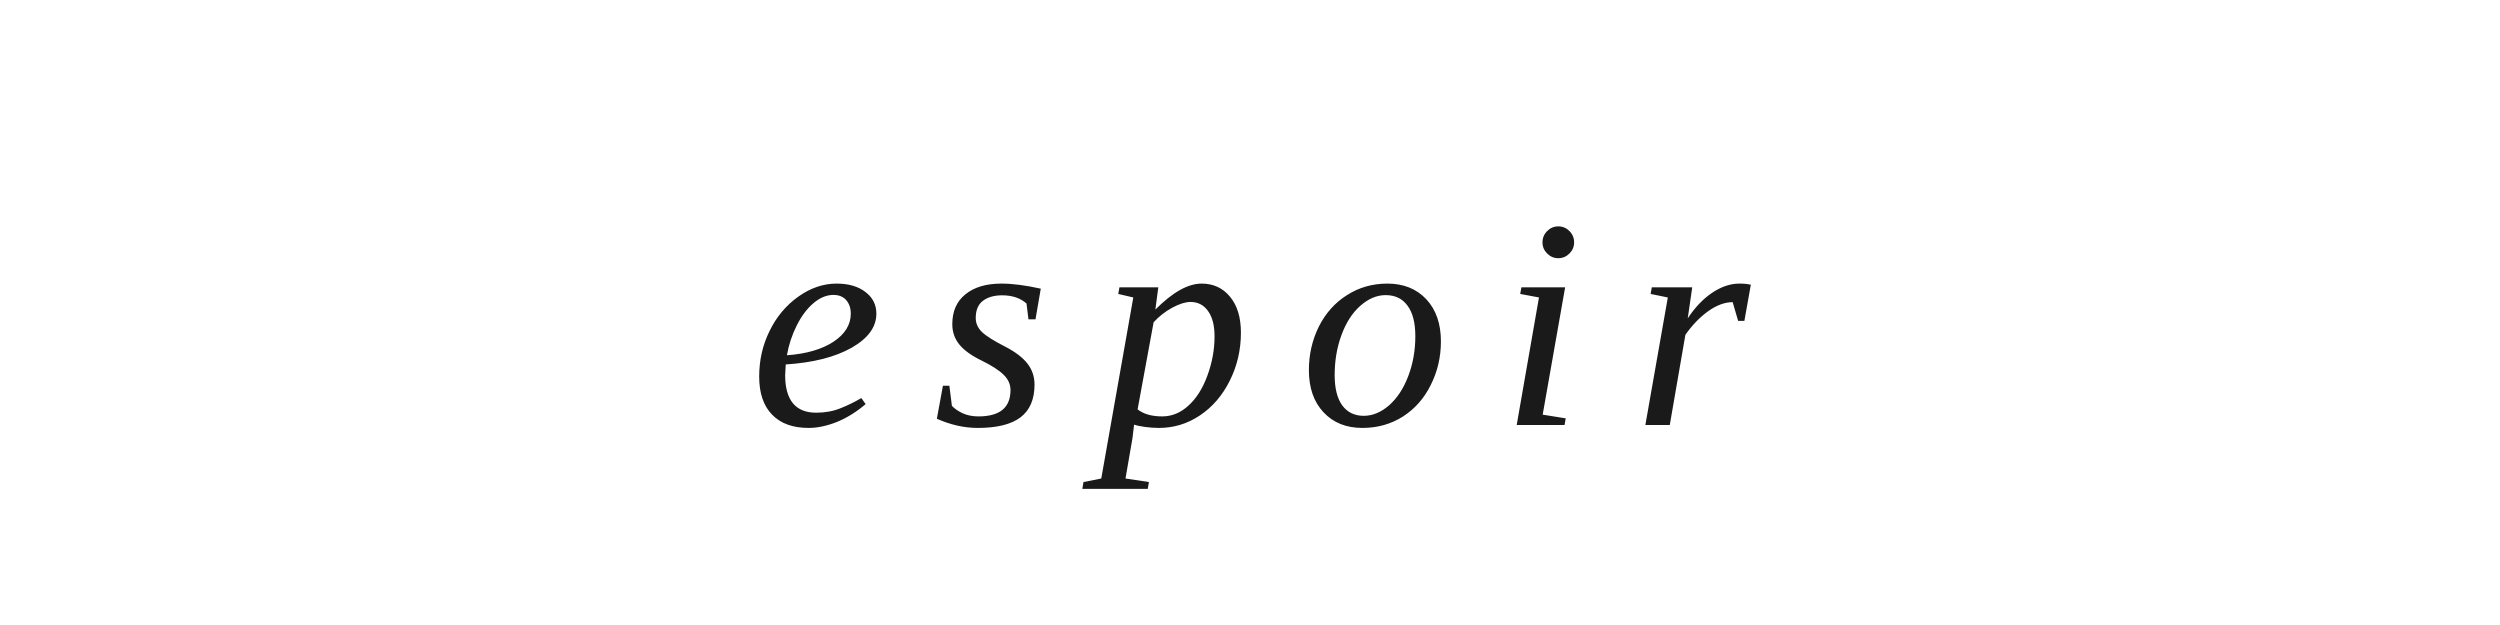
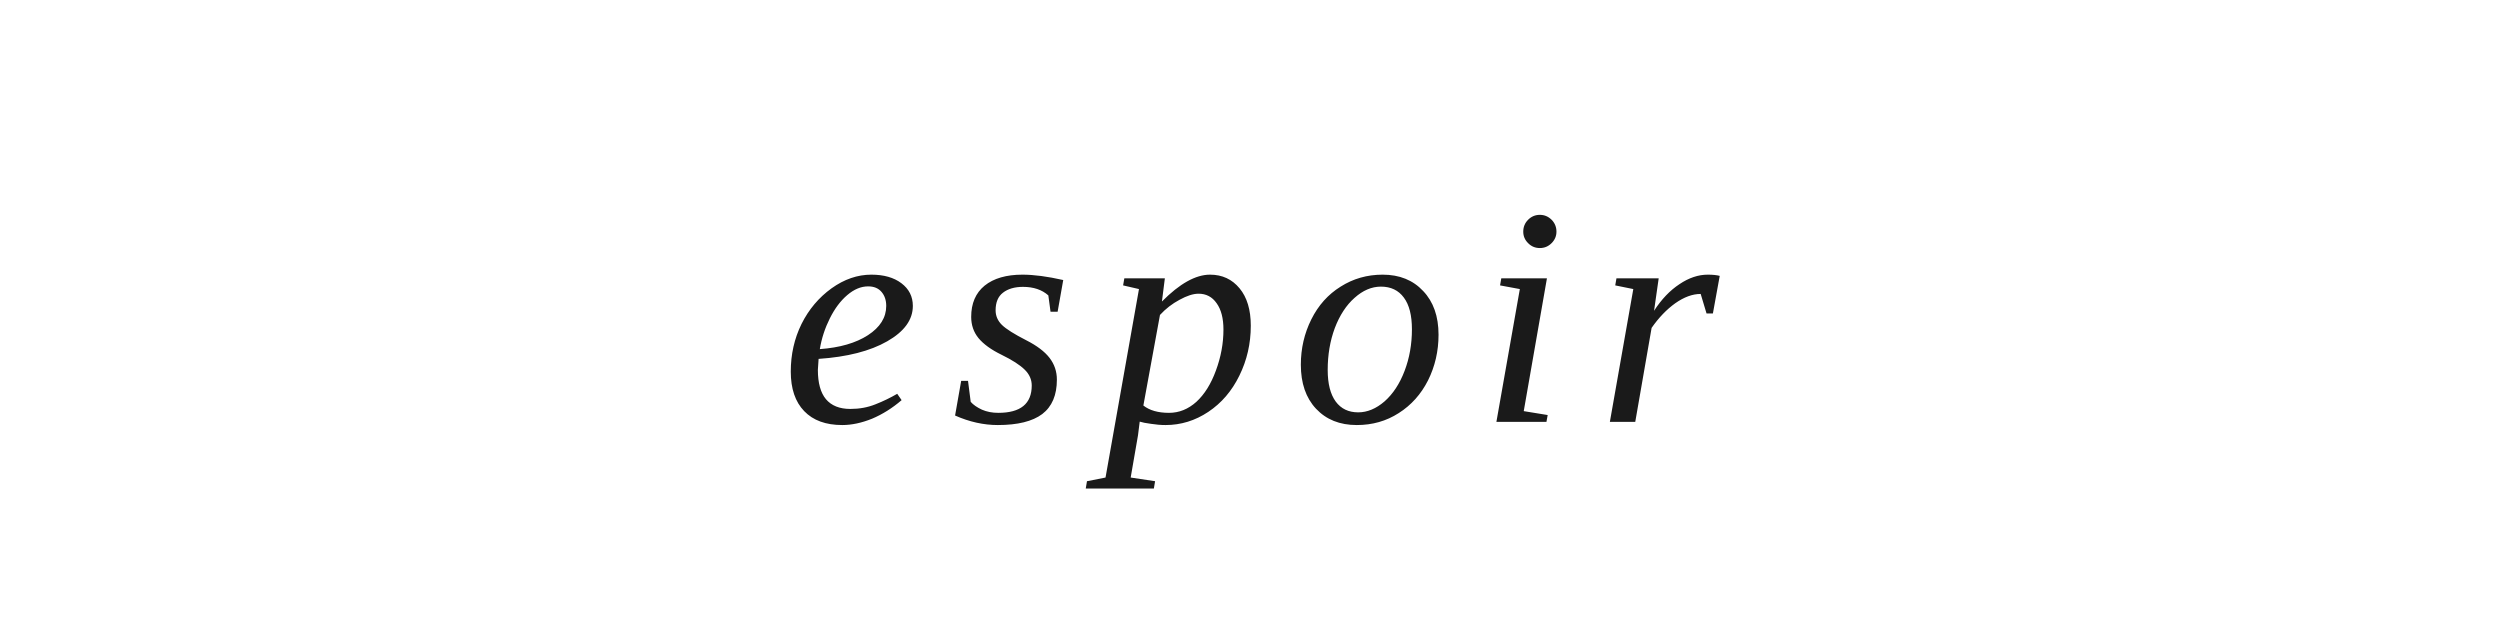
- <svg xmlns="http://www.w3.org/2000/svg" viewBox="0 0 200 50" width="200" height="50">
-   <text x="100" y="34" font-family="Georgia, 'Times New Roman', serif" font-size="24" font-weight="400" fill="#1a1a1a" text-anchor="middle" letter-spacing="4" font-style="italic">espoir</text>
+ <svg xmlns="http://www.w3.org/2000/svg" viewBox="0 0 160 40">
+   <text x="80" y="27" font-family="Georgia,'Times New Roman',serif" font-size="20" font-weight="400" fill="#1a1a1a" text-anchor="middle" letter-spacing="2" font-style="italic">espoir</text>
</svg>
